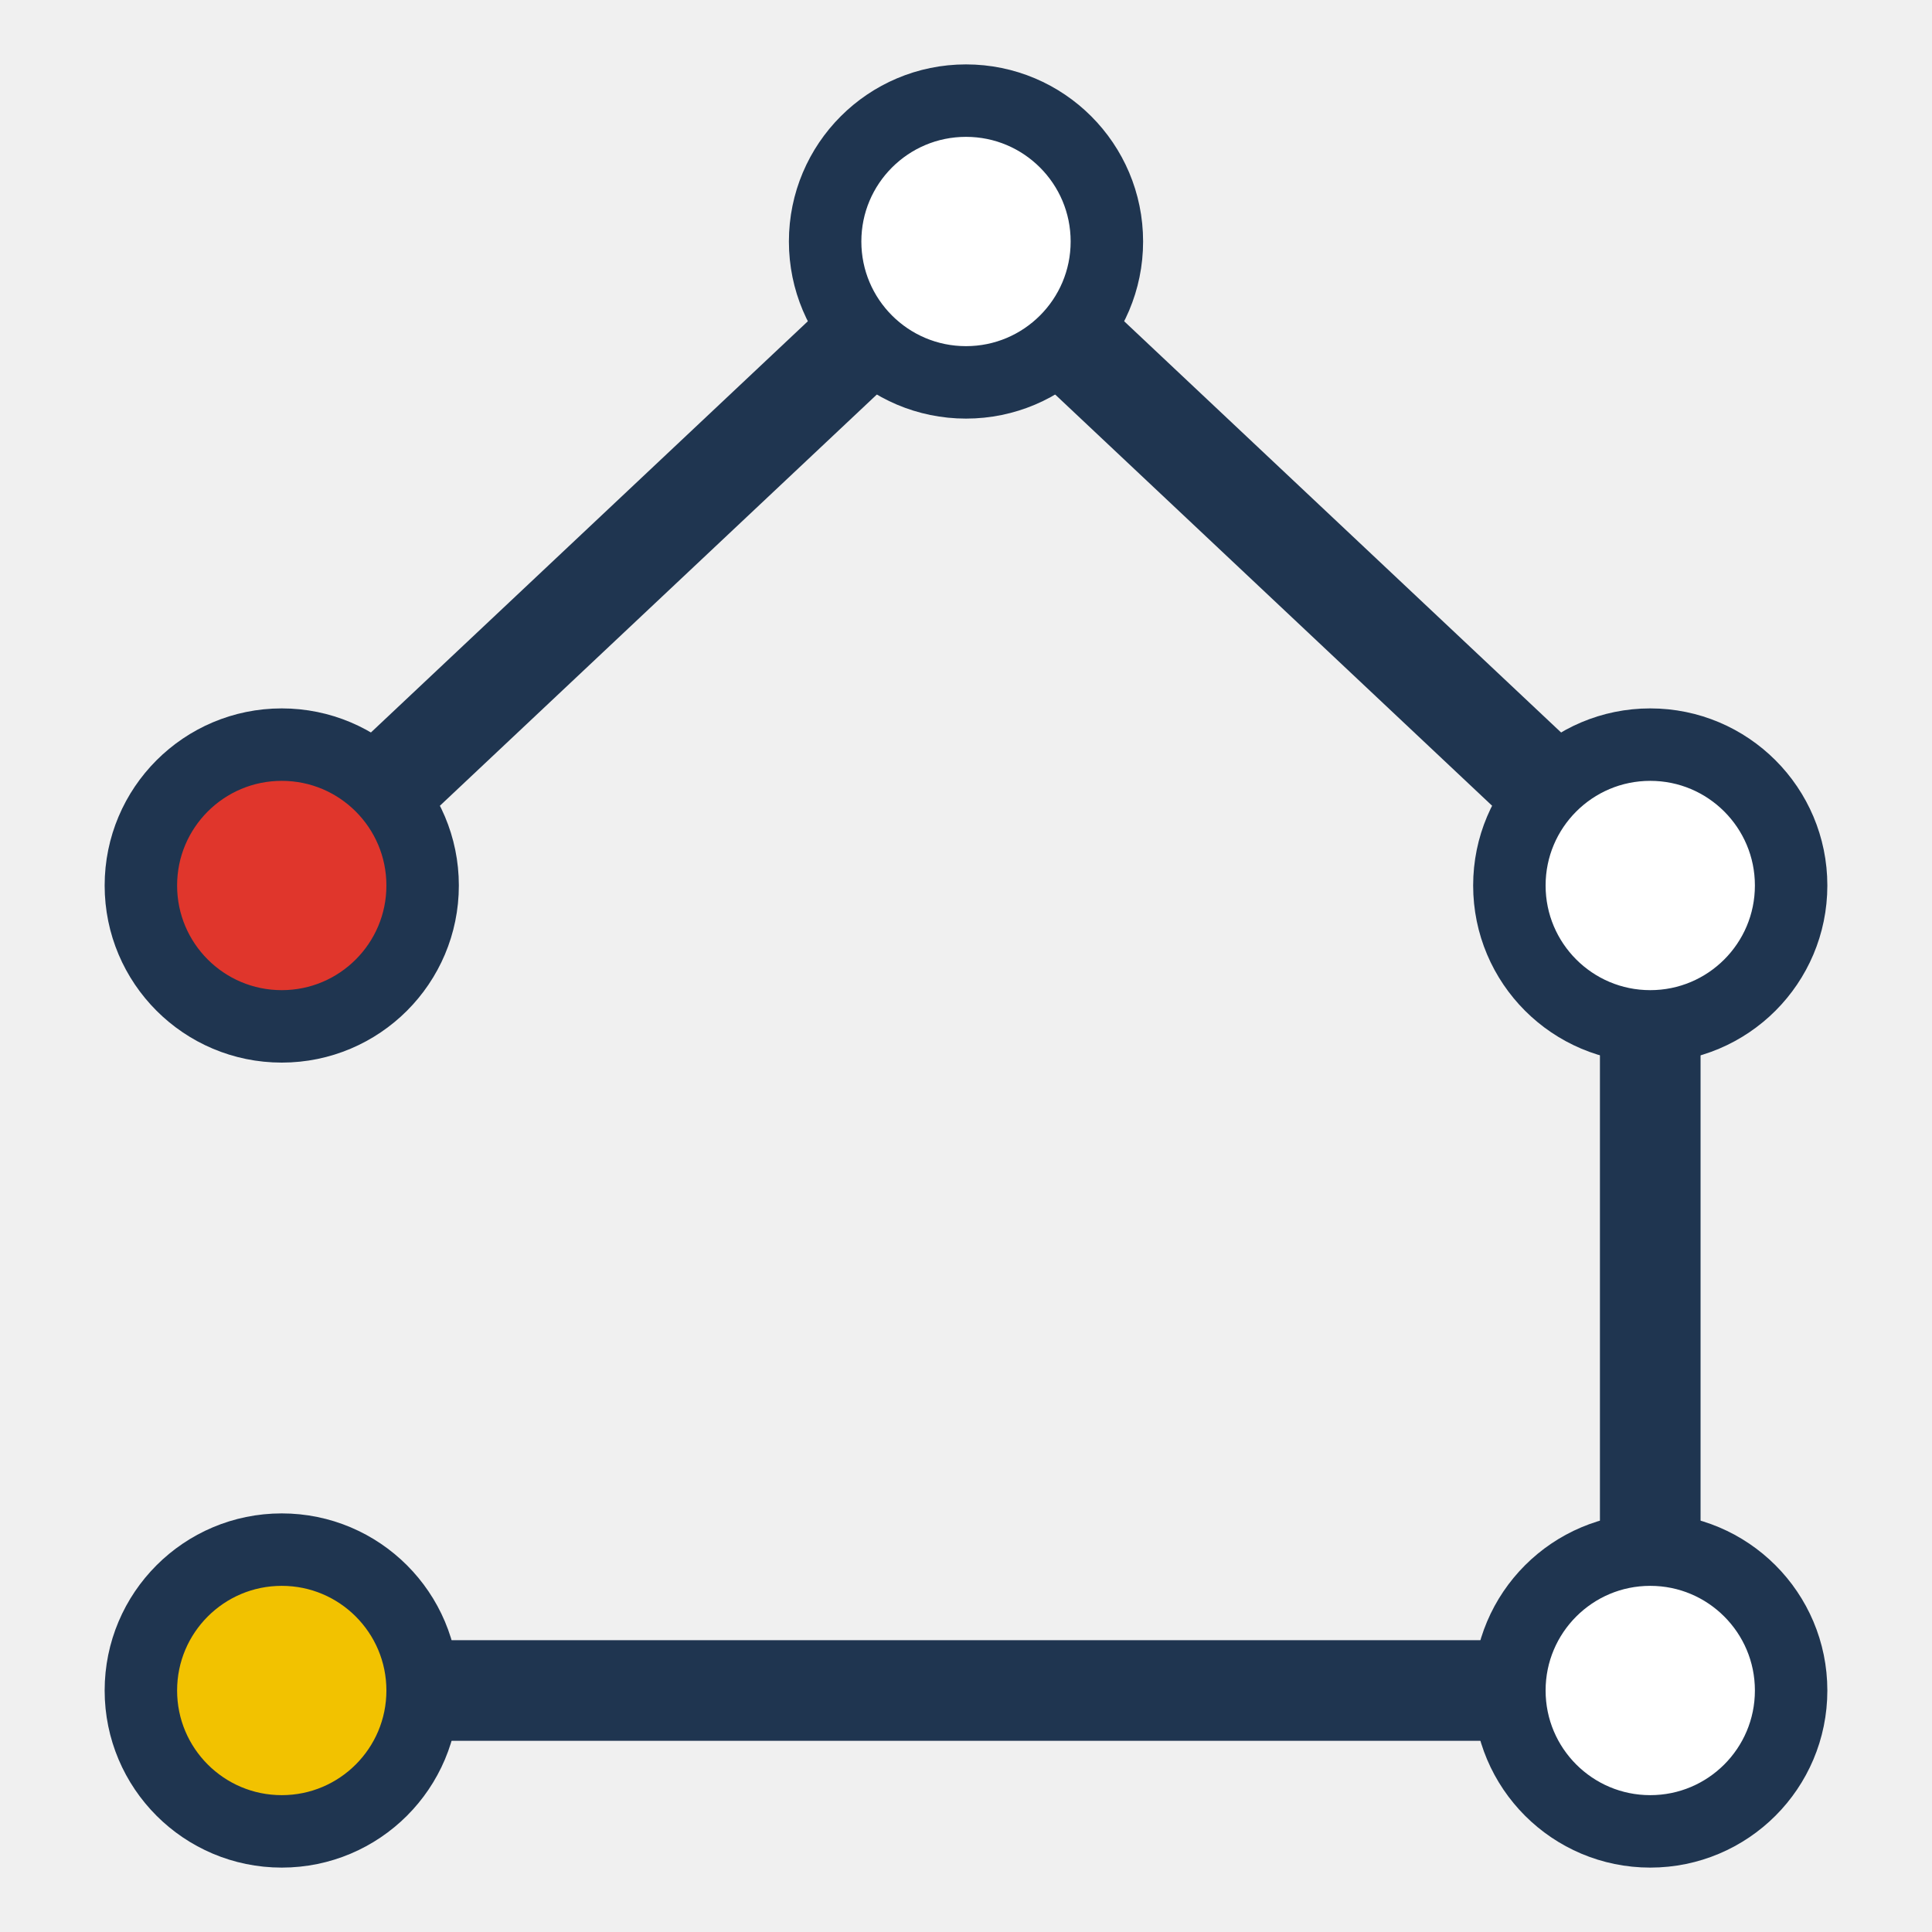
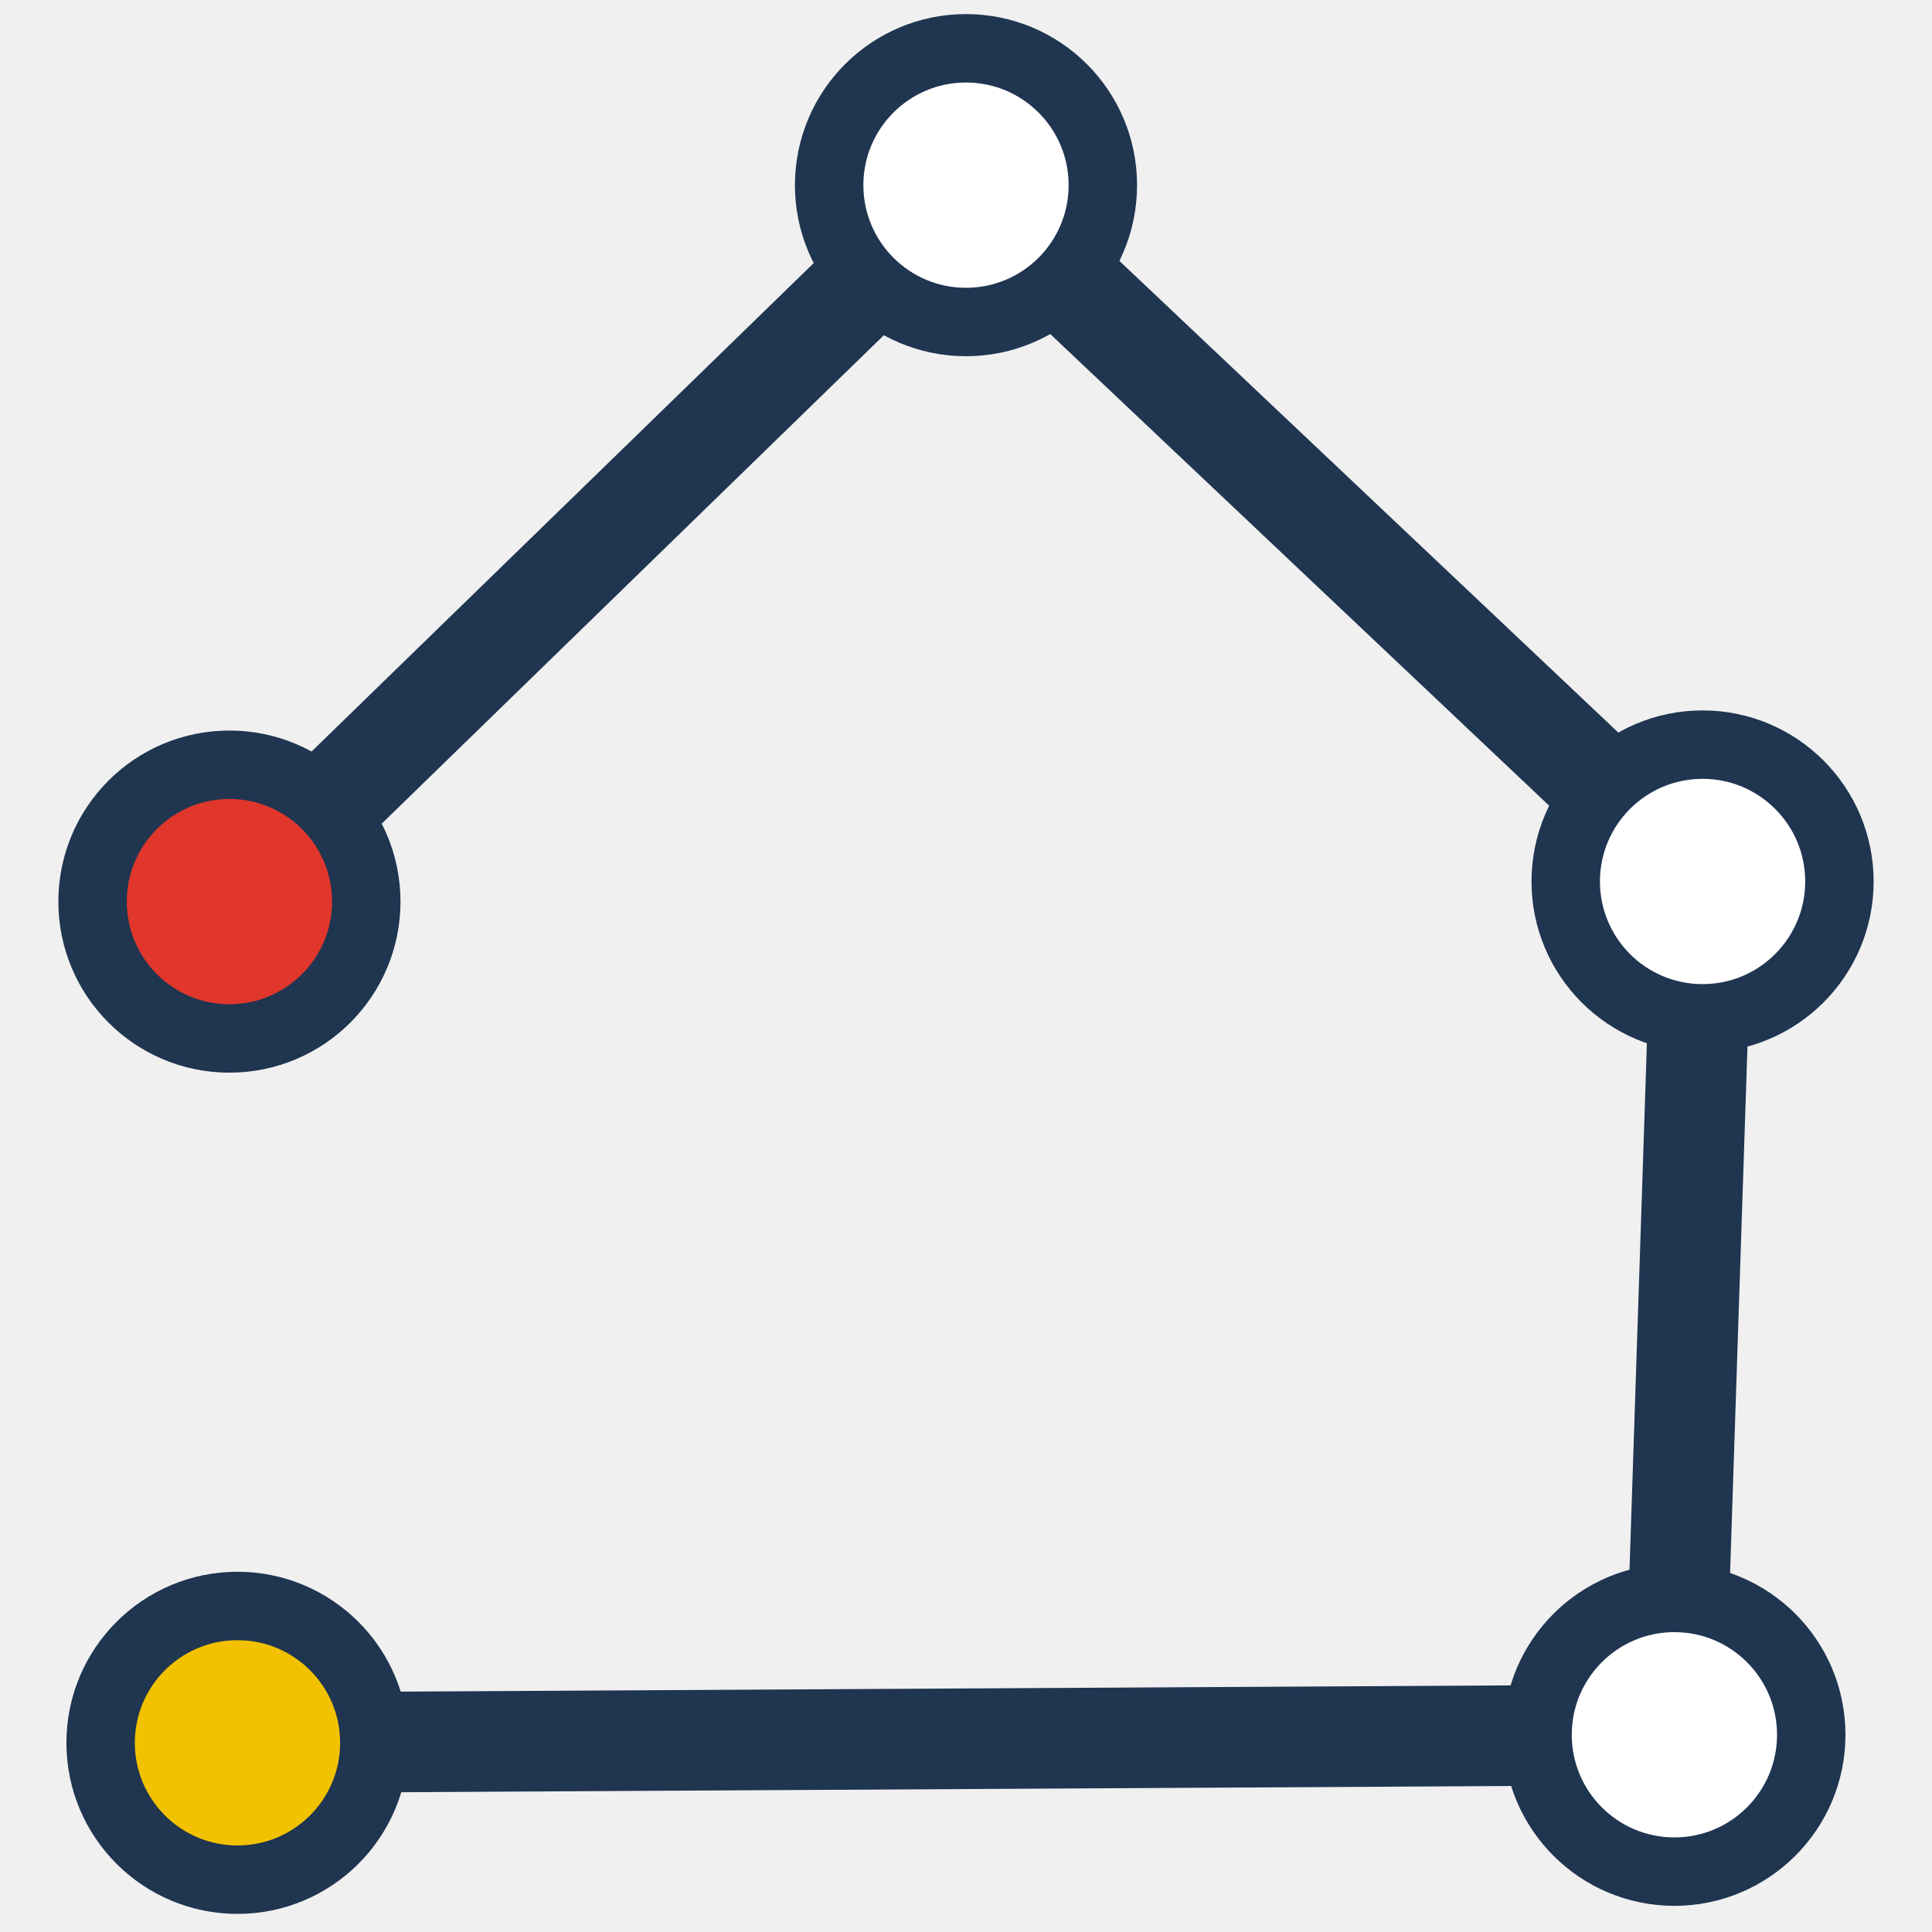
<svg xmlns="http://www.w3.org/2000/svg" viewBox="0 0 48 48" width="48" height="48">
-   <polyline points="7,42 41,42 41,22 24,6 7,22" fill="none" stroke="#1F3550" stroke-width="2.5" stroke-linejoin="round" stroke-linecap="round" />
-   <circle cx="41" cy="42" r="3.5" fill="#FFFFFF" stroke="#1F3550" stroke-width="1.8" />
-   <circle cx="41" cy="22" r="3.5" fill="#FFFFFF" stroke="#1F3550" stroke-width="1.8" />
-   <circle cx="24" cy="6" r="3.5" fill="#FFFFFF" stroke="#1F3550" stroke-width="1.8" />
-   <circle cx="7" cy="42" r="3.5" fill="#F2C200" stroke="#1F3550" stroke-width="1.8" />
-   <circle cx="7" cy="22" r="3.5" fill="#E0362C" stroke="#1F3550" stroke-width="1.8" />
+   <polyline points="5.9,43.3 41.6,43.1 42.3,21.9 24.0,4.6 5.7,22.4" fill="none" stroke="#1F3550" stroke-linejoin="round" stroke-linecap="round" stroke-width="2.5" />
+   <circle cx="41.60" cy="43.10" r="3.4" fill="#FFFFFF" stroke="#1F3550" stroke-width="1.7" />
+   <circle cx="42.30" cy="21.90" r="3.4" fill="#FFFFFF" stroke="#1F3550" stroke-width="1.7" />
+   <circle cx="24.00" cy="4.60" r="3.4" fill="#FFFFFF" stroke="#1F3550" stroke-width="1.7" />
+   <circle cx="5.90" cy="43.30" r="3.4" fill="#F2C200" stroke="#1F3550" stroke-width="1.7" />
+   <circle cx="5.70" cy="22.40" r="3.4" fill="#E0362C" stroke="#1F3550" stroke-width="1.7" />
</svg>
